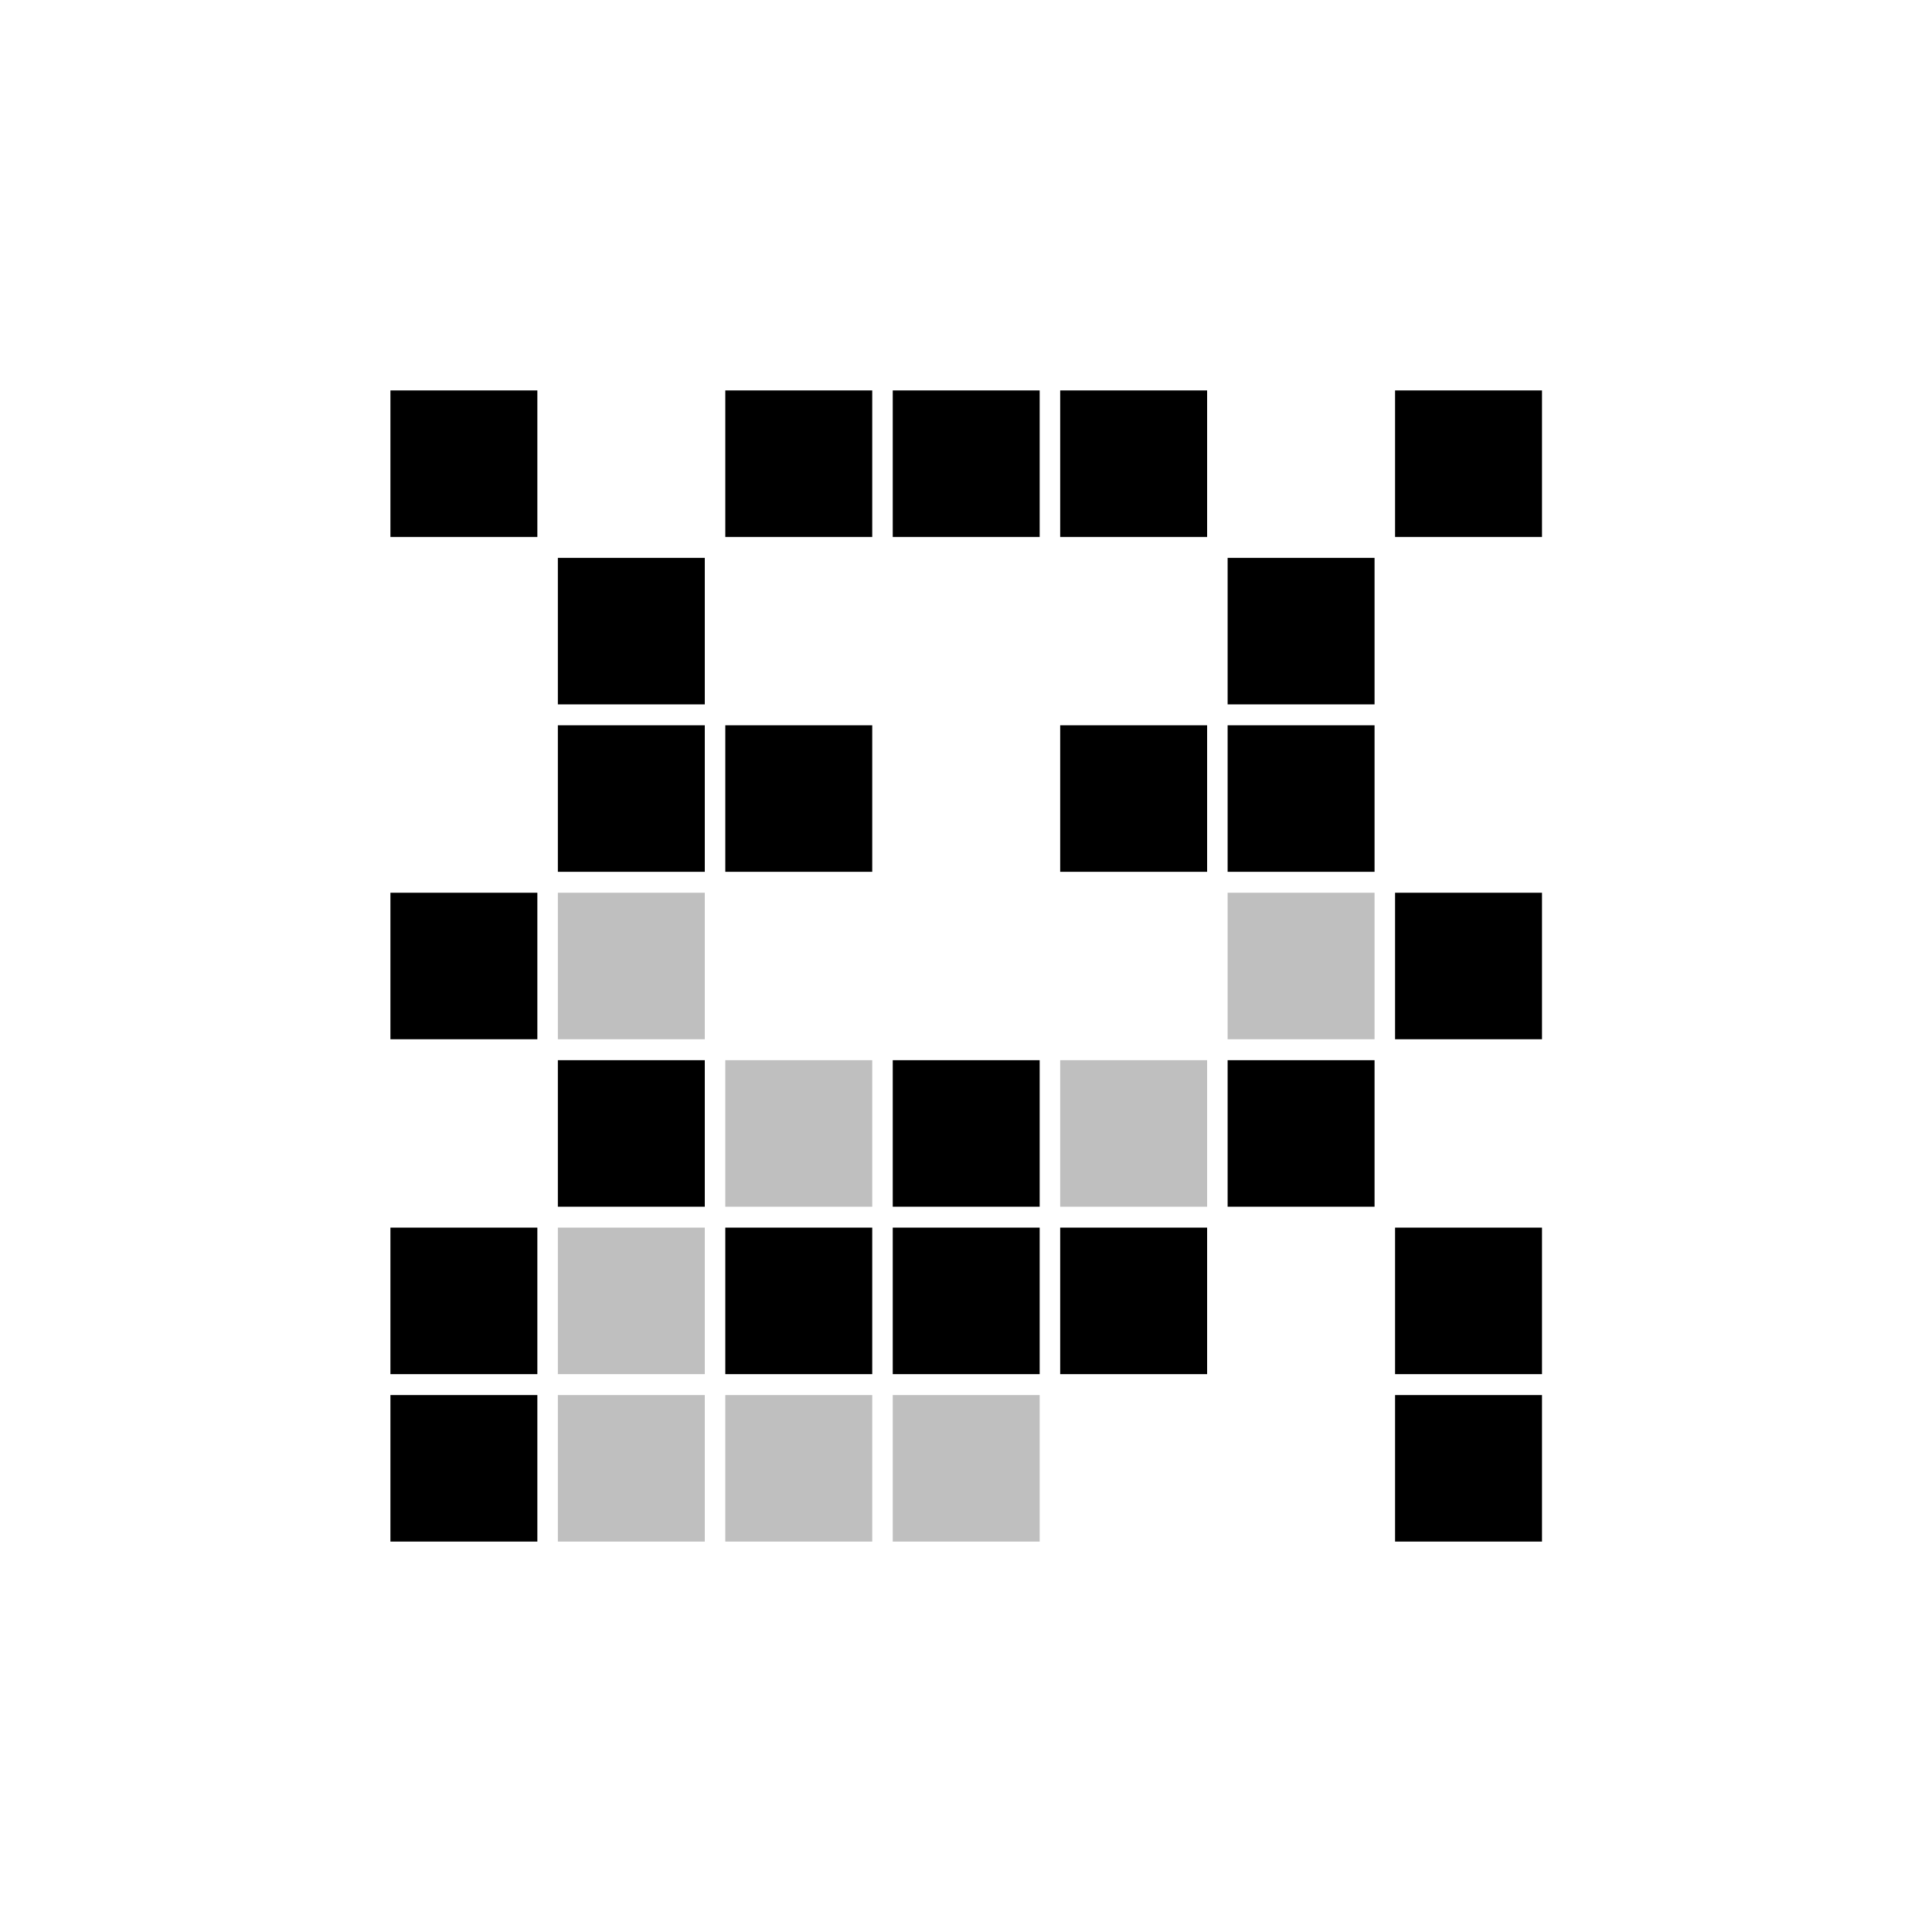
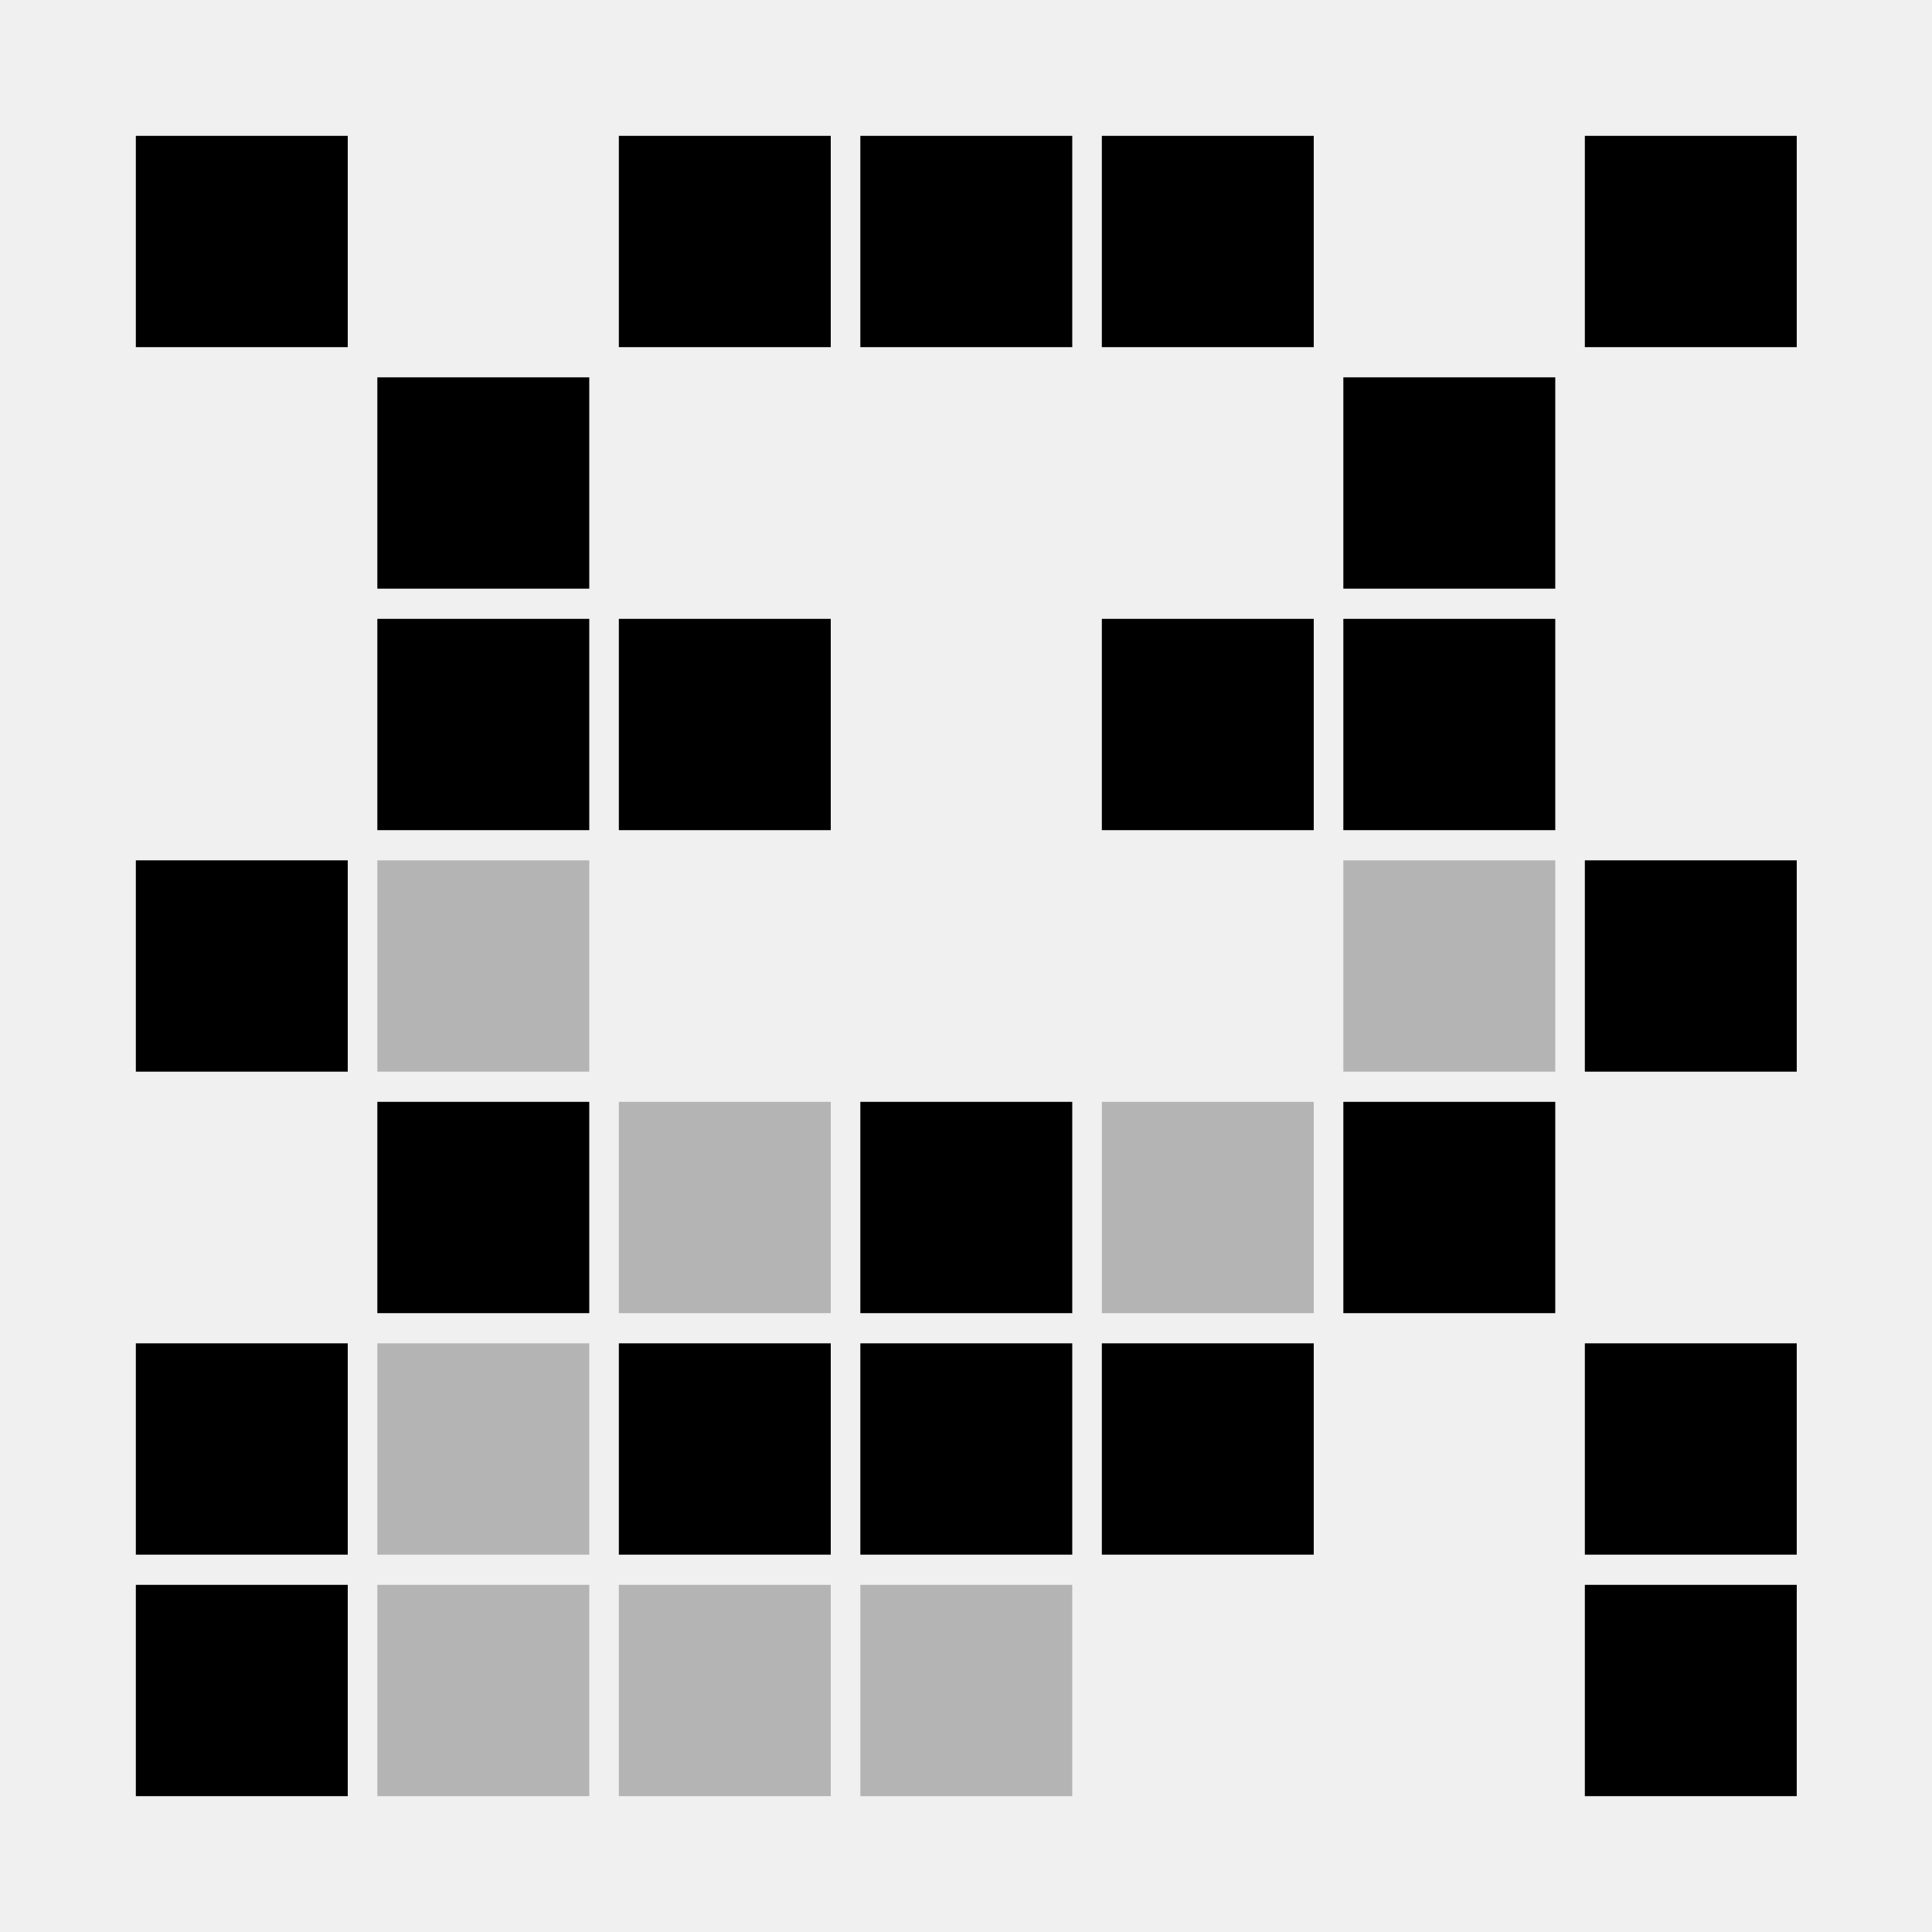
- <svg xmlns="http://www.w3.org/2000/svg" width="32px" height="32px" viewBox="0 0 32 32">
-   <rect width="32" height="32" fill="white" />
-   <g transform="translate(5.6 5.6) scale(0.6933333)">
+ <svg xmlns="http://www.w3.org/2000/svg" width="16px" height="16px" viewBox="0 0 32 32">
+   <g transform="translate(1 1)">
    <g fill="none" class="nc-icon-wrapper" stroke-linejoin="miter" stroke-linecap="butt">
      <path d="M3 7H3.01" stroke="rgba(0, 0, 0, 0)" stroke-width="3.5" stroke-linecap="square" />
      <path d="M3 11H3.01" stroke="rgba(0, 0, 0, 0)" stroke-width="3.5" stroke-linecap="square" />
      <path d="M3 15H3.01" stroke="rgba(0, 0, 0, 1)" stroke-width="3.5" stroke-linecap="square" />
      <path d="M3 19H3.01" stroke="rgba(0, 0, 0, 0)" stroke-width="3.5" stroke-linecap="square" />
      <path d="M3 23H3.01" stroke="rgba(0, 0, 0, 1)" stroke-width="3.5" stroke-linecap="square" />
      <path d="M3 27H3.01" stroke="rgba(0, 0, 0, 1)" stroke-width="3.5" stroke-linecap="square" />
      <path d="M7 11H7.01" stroke="rgba(0, 0, 0, 1)" stroke-width="3.5" stroke-linecap="square" />
      <path d="M7 7H7.01" stroke="rgba(0, 0, 0, 1)" stroke-width="3.5" stroke-linecap="square" />
      <path d="M7 15H7.01" stroke="rgba(0, 0, 0, 0.251)" stroke-width="3.5" stroke-linecap="square" />
      <path d="M7 23H7.01" stroke="rgba(0, 0, 0, 0.251)" stroke-width="3.5" stroke-linecap="square" />
      <path d="M7 27H7.01" stroke="rgba(0, 0, 0, 0.251)" stroke-width="3.5" stroke-linecap="square" />
      <path d="M11 7H11.01" stroke="rgba(0, 0, 0, 0)" stroke-width="3.5" stroke-linecap="square" />
      <path d="M11 3H11.01" stroke="rgba(0, 0, 0, 1)" stroke-width="3.5" stroke-linecap="square" />
      <path d="M11 11H11.01" stroke="rgba(0, 0, 0, 1)" stroke-width="3.5" stroke-linecap="square" />
      <path d="M14.99 11H15" stroke="rgba(0, 0, 0, 0)" stroke-width="3.5" stroke-linecap="square" />
      <path d="M11 15H11.01" stroke="rgba(0, 0, 0, 0)" stroke-width="3.5" stroke-linecap="square" />
      <path d="M7 19H7.01" stroke="rgba(0, 0, 0, 1)" stroke-width="3.5" stroke-linecap="square" />
      <path d="M11 19H11.01" stroke="rgba(0, 0, 0, 0.251)" stroke-width="3.5" stroke-linecap="square" />
      <path d="M11 27H11.01" stroke="rgba(0, 0, 0, 0.251)" stroke-width="3.5" stroke-linecap="square" />
      <path d="M15 7H15.01" stroke="rgba(0, 0, 0, 0)" stroke-width="3.5" stroke-linecap="square" />
      <path d="M18.99 7H19" stroke="rgba(0, 0, 0, 0)" stroke-width="3.5" stroke-linecap="square" />
      <path d="M15 15H15.01" stroke="rgba(0, 0, 0, 0)" stroke-width="3.5" stroke-linecap="square" />
      <path d="M15 23H15.01" stroke="rgba(0, 0, 0, 1)" stroke-width="3.5" stroke-linecap="square" />
      <path d="M11 23H11.01" stroke="rgba(0, 0, 0, 1)" stroke-width="3.5" stroke-linecap="square" />
      <path d="M15 19H15.01" stroke="rgba(0, 0, 0, 1)" stroke-width="3.5" stroke-linecap="square" />
      <path d="M15 27H15.01" stroke="rgba(0, 0, 0, 0.251)" stroke-width="3.5" stroke-linecap="square" />
      <path d="M19 11H19.01" stroke="rgba(0, 0, 0, 1)" stroke-width="3.5" stroke-linecap="square" />
      <path d="M19 19H19.01" stroke="rgba(0, 0, 0, 0.251)" stroke-width="3.5" stroke-linecap="square" />
      <path d="M19 15H19.01" stroke="rgba(0, 0, 0, 0)" stroke-width="3.5" stroke-linecap="square" />
      <path d="M19 23H19.01" stroke="rgba(0, 0, 0, 1)" stroke-width="3.5" stroke-linecap="square" />
      <path d="M19 27H19.01" stroke="rgba(0, 0, 0, 0)" stroke-width="3.5" stroke-linecap="square" />
      <path d="M23 7H23.01" stroke="rgba(0, 0, 0, 1)" stroke-width="3.5" stroke-linecap="square" />
      <path d="M7 3H7.01" stroke="rgba(0, 0, 0, 0)" stroke-width="3.5" stroke-linecap="square" />
      <path d="M3 3H3.01" stroke="rgba(0, 0, 0, 1)" stroke-width="3.5" stroke-linecap="square" />
      <path d="M15 3H15.01" stroke="rgba(0, 0, 0, 1)" stroke-width="3.5" stroke-linecap="square" />
      <path d="M19 3H19.01" stroke="rgba(0, 0, 0, 1)" stroke-width="3.5" stroke-linecap="square" />
      <path d="M23 3H23.01" stroke="rgba(0, 0, 0, 0)" stroke-width="3.5" stroke-linecap="square" />
      <path d="M27 3H27.01" stroke="rgba(0, 0, 0, 1)" stroke-width="3.5" stroke-linecap="square" />
      <path d="M23 15H23.01" stroke="rgba(0, 0, 0, 0.251)" stroke-width="3.5" stroke-linecap="square" />
      <path d="M23 11H23.01" stroke="rgba(0, 0, 0, 1)" stroke-width="3.5" stroke-linecap="square" />
      <path d="M23 19H23.01" stroke="rgba(0, 0, 0, 1)" stroke-width="3.5" stroke-linecap="square" />
      <path d="M23 23H23.01" stroke="rgba(0, 0, 0, 0)" stroke-width="3.5" stroke-linecap="square" />
      <path d="M27 27H27.01" stroke="rgba(0, 0, 0, 1)" stroke-width="3.5" stroke-linecap="square" />
      <path d="M23 27H23.01" stroke="rgba(0, 0, 0, 0)" stroke-width="3.5" stroke-linecap="square" />
      <path d="M27 7H27.01" stroke="rgba(0, 0, 0, 0)" stroke-width="3.5" stroke-linecap="square" />
      <path d="M27 11H27.01" stroke="rgba(0, 0, 0, 0)" stroke-width="3.5" stroke-linecap="square" />
      <path d="M27 15H27.01" stroke="rgba(0, 0, 0, 1)" stroke-width="3.5" stroke-linecap="square" />
      <path d="M27 19H27.01" stroke="rgba(0, 0, 0, 0)" stroke-width="3.5" stroke-linecap="square" />
      <path d="M27 23H27.01" stroke="rgba(0, 0, 0, 1)" stroke-width="3.5" stroke-linecap="square" />
    </g>
  </g>
</svg>
